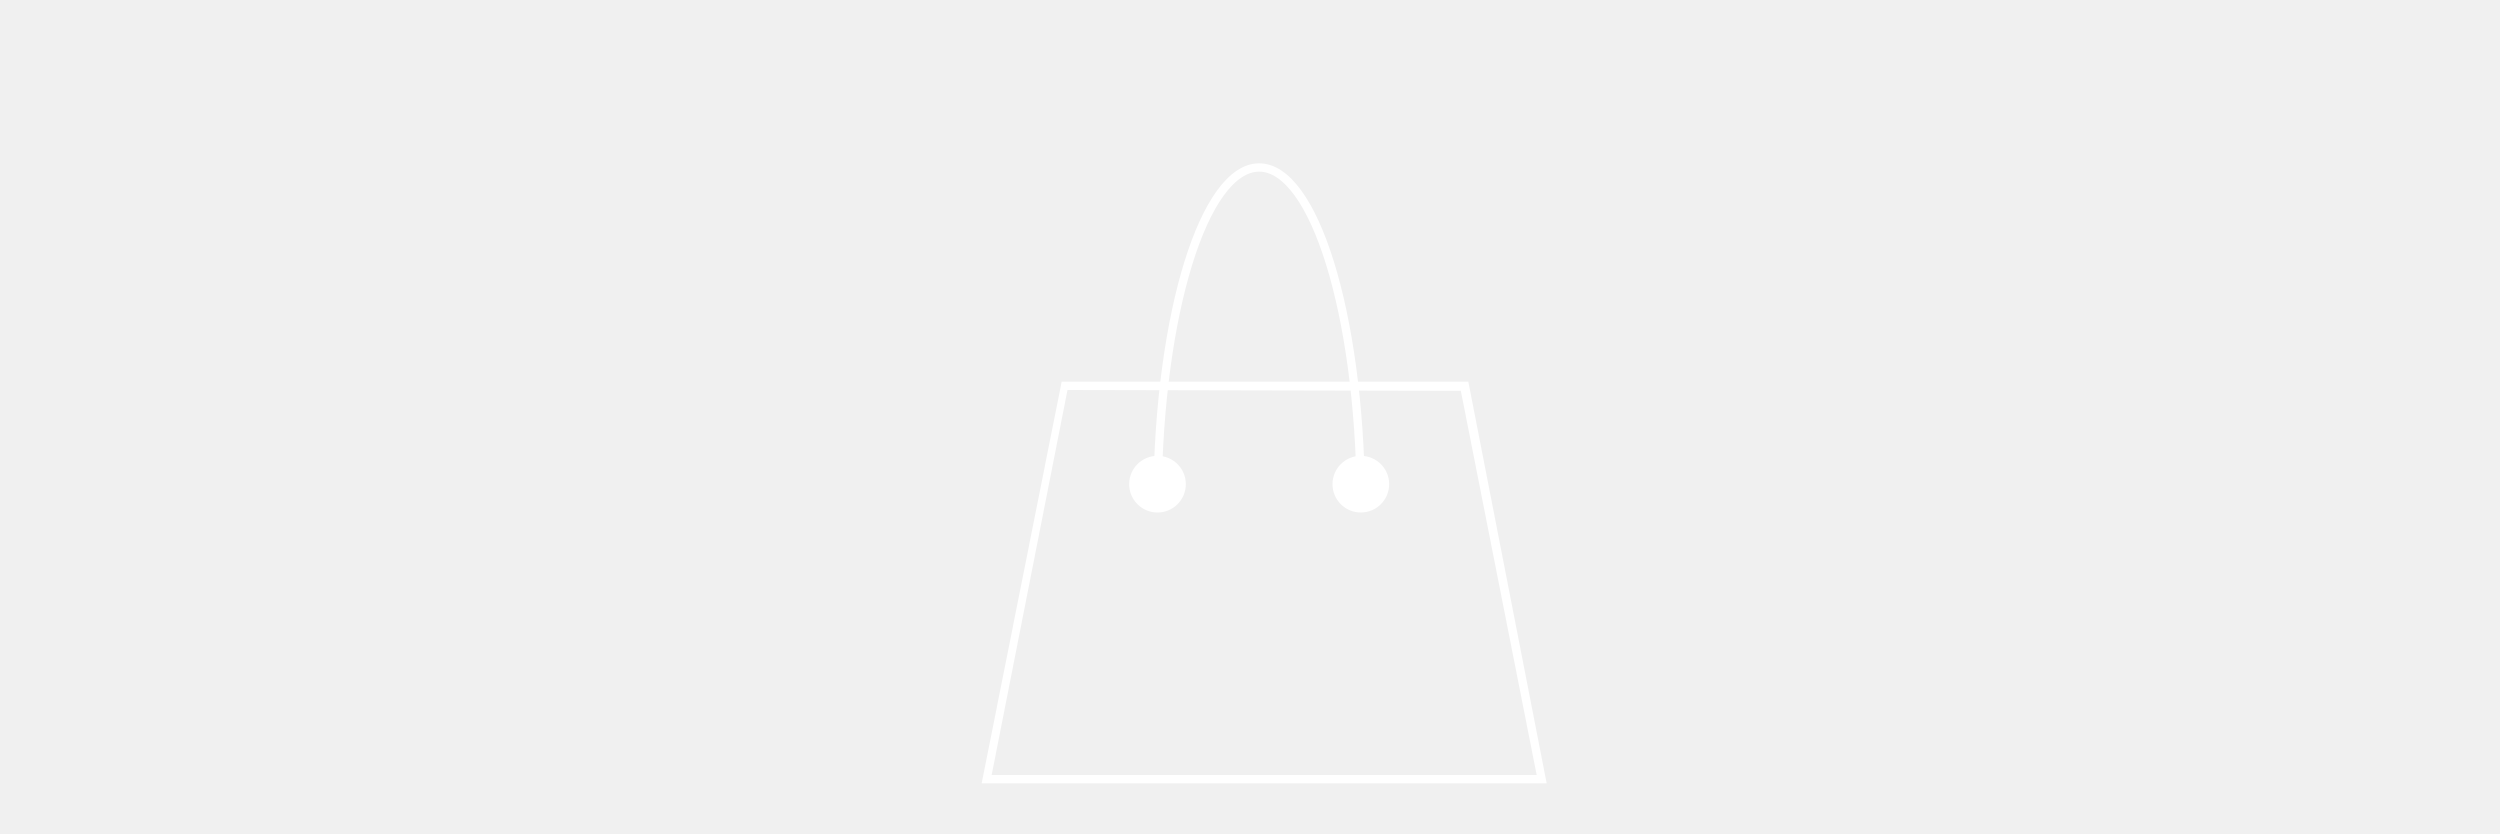
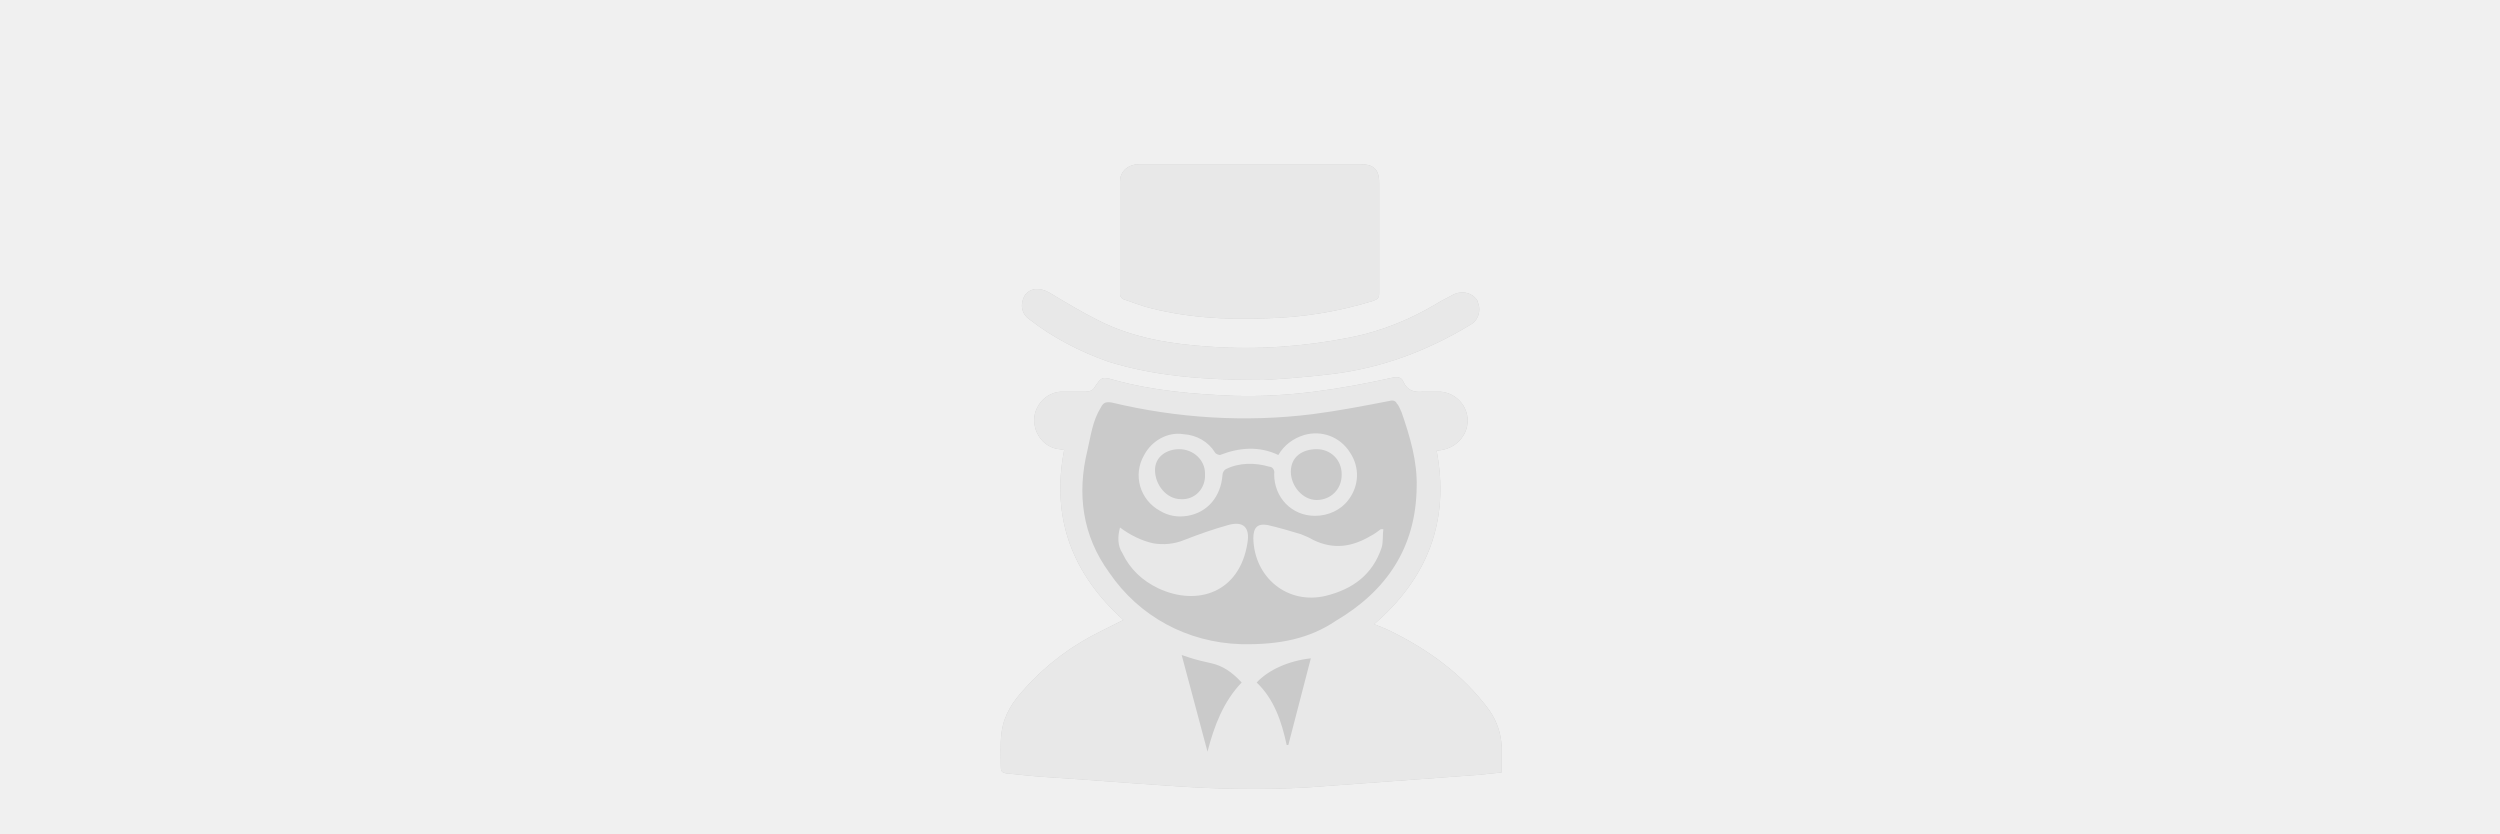
<svg xmlns="http://www.w3.org/2000/svg" version="1.1" id="Layer_1" x="0px" y="0px" viewBox="0 0 300 100" style="enable-background:new 0 0 300 100;" xml:space="preserve">
  <style type="text/css">
	.st0{fill:#FFFFFF;}
	.st1{fill:none;stroke:#FFFFFF;stroke-miterlimit:10;}
+ 	.st2{opacity:0.2;}
+ 	.st3{fill:#323232;}
+ 	.st4{fill:#C8C8C8;}
</style>
  <g>
-     <path class="st0" d="M175.3,46.9l9.1,46.1H119l9.1-46.2L175.3,46.9 M176.2,45.8h-48.8L117.8,94h67.8L176.2,45.8L176.2,45.8z" />
-     <circle class="st0" cx="138.9" cy="58.1" r="3.4" />
-     <circle class="st0" cx="163.3" cy="58.1" r="3.4" />
-     <path class="st1" d="M163.3,59.4c-0.2-21.8-5.6-39.3-12.2-39.3s-12,17.5-12.2,39.3" />
+     <path class="st0" d="M175.3,136.9l9.1,46.1H119l9.1-46.2L175.3,136.9 M176.2,135.8h-48.8l-9.6,48.2h67.8L176.2,135.8L176.2,135.8z" />
+     <circle class="st0" cx="138.9" cy="148.1" r="3.4" />
+     <circle class="st0" cx="163.3" cy="148.1" r="3.4" />
+     <path class="st1" d="M163.3,149.4c-0.2-21.8-5.6-39.3-12.2-39.3s-12,17.5-12.2,39.3" />
+   </g>
+   <g id="collectors" class="st2">
+     <g>
+       <g>
+         <path class="st3" d="M123.5,38.3c2.8,2.2,6.1,3.9,9.5,5.1c5.5,1.7,11.2,2.2,18.6,2.2c1.7-0.1,4.9-0.3,8.1-0.7     c6-0.7,11.6-2.8,16.7-5.9c1-0.5,1.4-1.8,0.9-2.8c0,0,0-0.1,0-0.1c-0.6-1-1.9-1.3-3-0.7l0,0c-0.7,0.4-1.4,0.7-2,1.1     c-3.2,1.9-6.7,3.3-10.3,4c-5.5,1.1-11.2,1.5-16.8,1.1c-4.6-0.3-9.1-1-13.3-3.1c-2-1-4-2.2-6-3.4c-1.1-0.6-2.2-0.6-2.9,0.3     C122.4,36.4,122.5,37.6,123.5,38.3z" />
+         <path class="st3" d="M134.8,35.9c0.8,0.3,1.7,0.6,2.6,0.9c4.7,1.3,9.6,1.6,14.5,1.4c4.4-0.1,8.7-0.8,12.9-2.1     c0.5-0.2,0.7-0.3,0.7-0.9c0-2.2,0-4.4,0-6.7s0-4.4,0-6.6c0-1.6-0.7-2.2-2.3-2.2H143c-2.1,0-4.2,0-6.2,0c-1.4,0-2.4,0.8-2.4,2.1     c0,4.5,0,9,0,13.5C134.4,35.6,134.6,35.8,134.8,35.9z" />
+         <path class="st3" d="M178.7,85.2c-3.1-4.2-7.2-7.2-11.9-9.5c-0.6-0.3-1.2-0.5-1.9-0.8c6.4-5.5,9.1-12.4,7.5-20.8l0.6-0.1     c1.9-0.3,3.3-2,3.1-3.9c-0.2-1.7-1.6-3-3.3-3.1c-0.7,0-1.4,0-2,0c-1.1,0.1-1.9-0.1-2.4-1.2c-0.2-0.5-0.6-0.6-1.2-0.5     c-6.3,1.4-12.6,2.4-19.1,2.2c-4.9-0.2-9.7-0.6-14.4-1.9c-1.4-0.4-1.5-0.4-2.3,0.8c-0.2,0.4-0.6,0.6-1.1,0.6c-1,0-2,0-3,0     c-1.8,0.1-3.2,1.7-3.2,3.4c0,1.7,1.2,3.3,3,3.5l0.6,0.1c-1.6,8.2,1,14.9,7.1,20.4l-2.6,1.3c-3.5,1.7-6.6,4-9.2,6.9     c-1.4,1.5-2.5,3.1-2.8,5.2c-0.2,1.4-0.1,2.9-0.1,4.3c0,0.5,0.2,0.6,0.6,0.7c1.9,0.2,3.7,0.4,5.6,0.5c4.7,0.3,9.4,0.7,14.1,1     c5.5,0.4,10.9,0.5,16.4,0.2c6.8-0.5,13.6-1,20.4-1.5c1-0.1,2-0.2,3-0.3c0-1,0-2,0-2.9C180.2,88.3,179.7,86.6,178.7,85.2z" />
+       </g>
+       <path class="st4" d="M152.9,56.9c0,2.8,2.1,5,4.9,5c1.6,0,3.1-0.7,4-1.9c1.3-1.7,1.4-3.9,0.2-5.7c-1.2-1.9-3.4-2.7-5.5-2.1    c-1.3,0.4-2.4,1.2-3.1,2.4c-2.3-1.1-4.7-0.9-7,0c-0.1,0-0.5-0.1-0.6-0.3c-0.8-1.3-2.2-2.1-3.8-2.2c-1.9-0.3-3.8,0.8-4.7,2.5    c-1.4,2.4-0.5,5.4,1.9,6.7c1,0.6,2.1,0.8,3.3,0.6c2.4-0.4,4-2.3,4.2-4.9c0-0.3,0.2-0.6,0.4-0.7c1.6-0.8,3.5-0.8,5.2-0.3    C152.7,56,153,56.4,152.9,56.9L152.9,56.9z M158,53.9c1.7,0,3,1.3,3,3c0,0,0,0.1,0,0.1c0,1.7-1.3,3-3,3c-1.7,0-3.1-1.7-3.1-3.4    C154.9,54.8,156.3,53.9,158,53.9L158,53.9z M141.7,59.9c-1.7,0-3.1-1.7-3.1-3.5c0-1.6,1.4-2.5,2.9-2.5c1.7,0,3.1,1.3,3.1,2.9    c0,0,0,0.1,0,0.1C144.7,58.6,143.4,60,141.7,59.9C141.8,59.9,141.7,59.9,141.7,59.9L141.7,59.9z" />
+       <path class="st4" d="M123.5,38.3c2.8,2.2,6.1,3.9,9.5,5.1c5.5,1.7,11.2,2.2,18.6,2.2c1.7-0.1,4.9-0.3,8.1-0.7    c6-0.7,11.6-2.8,16.7-5.9c1-0.5,1.4-1.8,0.9-2.8c0,0,0-0.1,0-0.1c-0.6-1-1.9-1.3-3-0.7l0,0c-0.7,0.4-1.4,0.7-2,1.1    c-3.2,1.9-6.7,3.3-10.3,4c-5.5,1.1-11.2,1.5-16.8,1.1c-4.6-0.3-9.1-1-13.3-3.1c-2-1-4-2.2-6-3.4c-1.1-0.6-2.2-0.6-2.9,0.3    C122.4,36.4,122.5,37.6,123.5,38.3z" />
+       <path class="st4" d="M134.8,35.9c0.8,0.3,1.7,0.6,2.6,0.9c4.7,1.3,9.6,1.6,14.5,1.4c4.4-0.1,8.7-0.8,12.9-2.1    c0.5-0.2,0.7-0.3,0.7-0.9c0-2.2,0-4.4,0-6.7s0-4.4,0-6.6c0-1.6-0.7-2.2-2.3-2.2H143c-2.1,0-4.2,0-6.2,0c-1.4,0-2.4,0.8-2.4,2.1    c0,4.5,0,9,0,13.5C134.4,35.6,134.6,35.8,134.8,35.9z" />
+       <path class="st4" d="M166,63.5l-0.3,0c-0.4,0.3-0.8,0.6-1.2,0.8c-2.2,1.3-4.4,1.7-6.9,0.5c-0.5-0.3-1-0.5-1.5-0.7    c-1.3-0.4-2.7-0.8-4-1.1c-1.2-0.2-1.7,0.3-1.7,1.6c0.1,4.7,4.1,8,8.7,6.9c3.2-0.8,5.6-2.5,6.7-5.8C166,65,165.9,64.2,166,63.5z" />
+       <path class="st4" d="M147.4,63c-1.8,0.5-3.5,1.1-5.3,1.8c-1.2,0.5-2.5,0.6-3.7,0.4c-1.4-0.3-2.8-1-4-1.9c-0.3,1.1-0.3,2.2,0.3,3.1    c0.9,1.9,2.4,3.3,4.3,4.2c4.7,2.2,9.8,0.5,10.7-5.5C150,63.3,149.2,62.5,147.4,63z" />
+       <path class="st4" d="M178.7,85.2c-3.1-4.2-7.2-7.2-11.9-9.5c-0.6-0.3-1.2-0.5-1.9-0.8c6.4-5.5,9.1-12.4,7.5-20.8l0.6-0.1    c1.9-0.3,3.3-2,3.1-3.9c-0.2-1.7-1.6-3-3.3-3.1c-0.7,0-1.4,0-2,0c-1.1,0.1-1.9-0.1-2.4-1.2c-0.2-0.5-0.6-0.6-1.2-0.5    c-6.3,1.4-12.6,2.4-19.1,2.2c-4.9-0.2-9.7-0.6-14.4-1.9c-1.4-0.4-1.5-0.4-2.3,0.8c-0.2,0.4-0.6,0.6-1.1,0.6c-1,0-2,0-3,0    c-1.8,0.1-3.2,1.7-3.2,3.4c0,1.7,1.2,3.3,3,3.5l0.6,0.1c-1.6,8.2,1,14.9,7.1,20.4l-2.6,1.3c-3.5,1.7-6.6,4-9.2,6.9    c-1.4,1.5-2.5,3.1-2.8,5.2c-0.2,1.4-0.1,2.9-0.1,4.3c0,0.5,0.2,0.6,0.6,0.7c1.9,0.2,3.7,0.4,5.6,0.5c4.7,0.3,9.4,0.7,14.1,1    c5.5,0.4,10.9,0.5,16.4,0.2c6.8-0.5,13.6-1,20.4-1.5c1-0.1,2-0.2,3-0.3c0-1,0-2,0-2.9C180.2,88.3,179.7,86.6,178.7,85.2z     M144.9,90.2l-3.1-11.6l0.9,0.3c0.9,0.3,1.8,0.5,2.7,0.7c1.3,0.3,2.4,1,3.6,2.3C146.8,84.2,145.7,87.1,144.9,90.2z M154.6,89.4    l-0.2,0c-0.6-2.8-1.5-5.5-3.6-7.5c1.4-1.5,3.8-2.6,6.5-2.9L154.6,89.4z M148.9,77.3c-6.4-0.2-12.2-3.3-15.8-8.6    c-3.2-4.4-3.9-9.4-2.6-14.7c0.4-1.7,0.6-3.5,1.6-5.1c0.3-0.6,0.6-0.7,1.3-0.6c7.9,1.9,16.1,2.4,24.1,1.4c3.1-0.4,6.2-1,9.3-1.6    c0.3-0.1,0.7,0,0.8,0.3c0.3,0.3,0.4,0.7,0.6,1.1c1,2.9,1.9,5.9,1.8,9c-0.1,7.2-3.6,12.4-9.7,16C157.2,76.6,153.6,77.4,148.9,77.3    L148.9,77.3z" />
+     </g>
  </g>
</svg>
